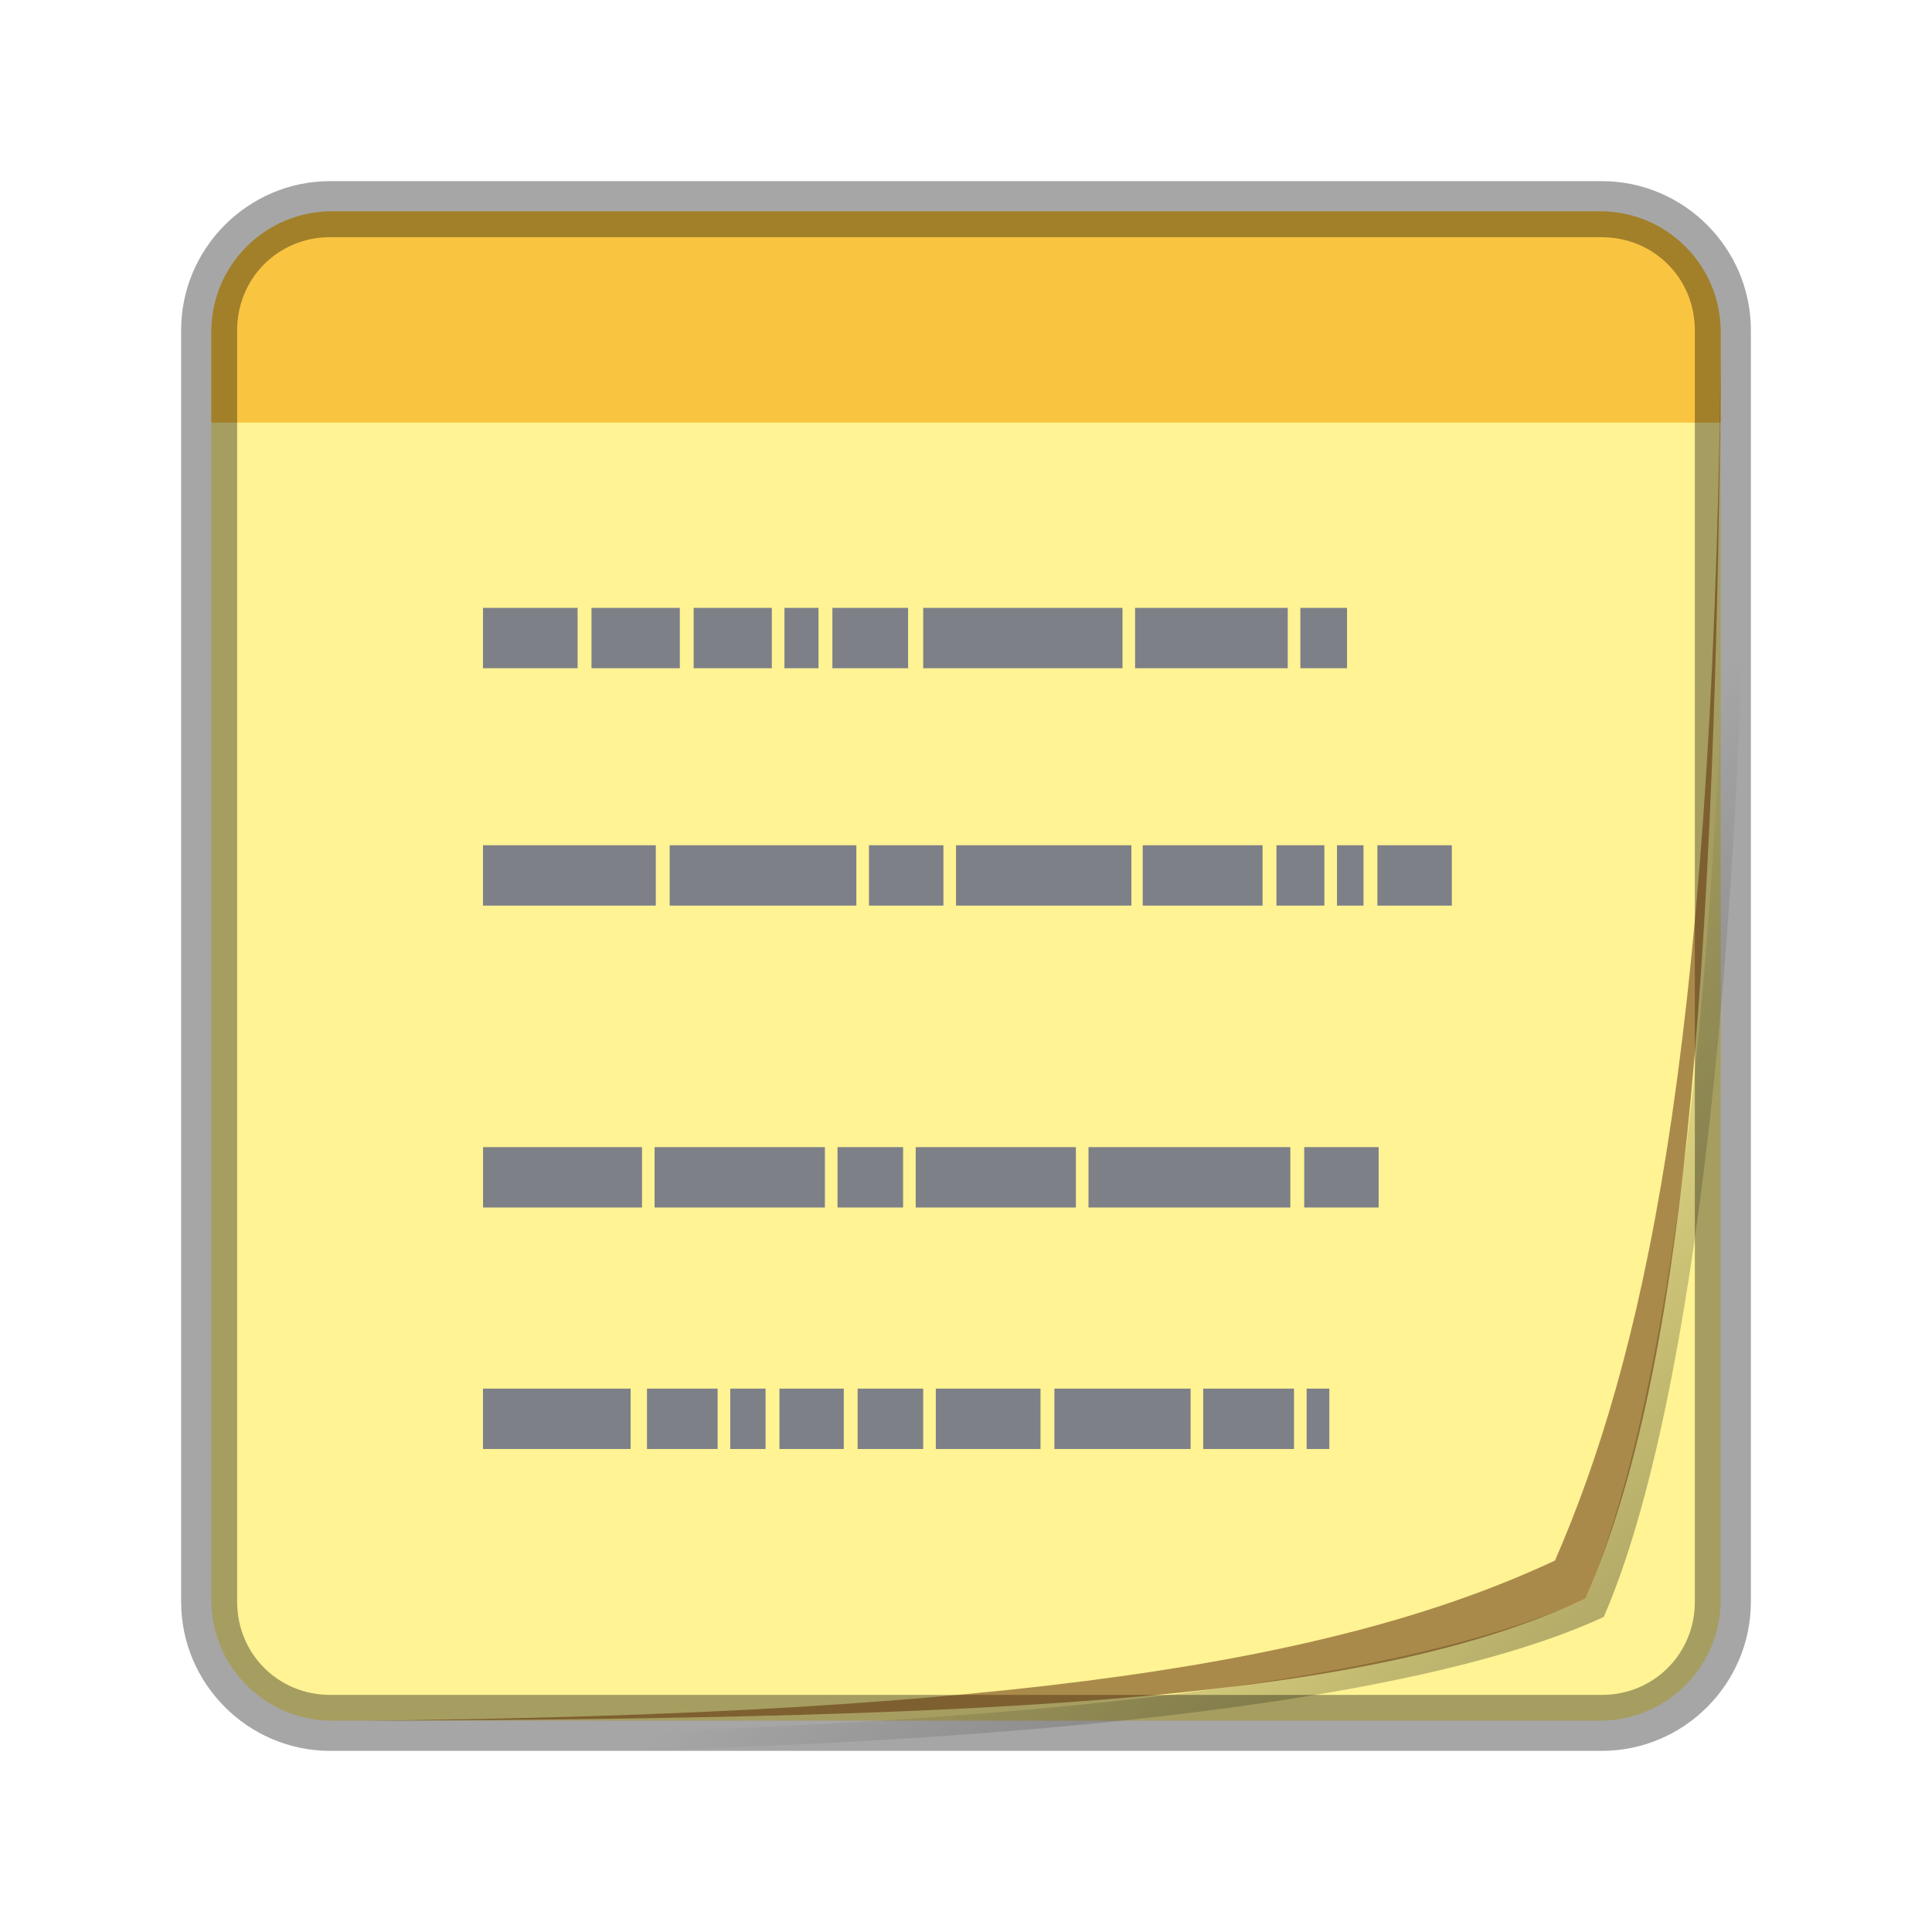
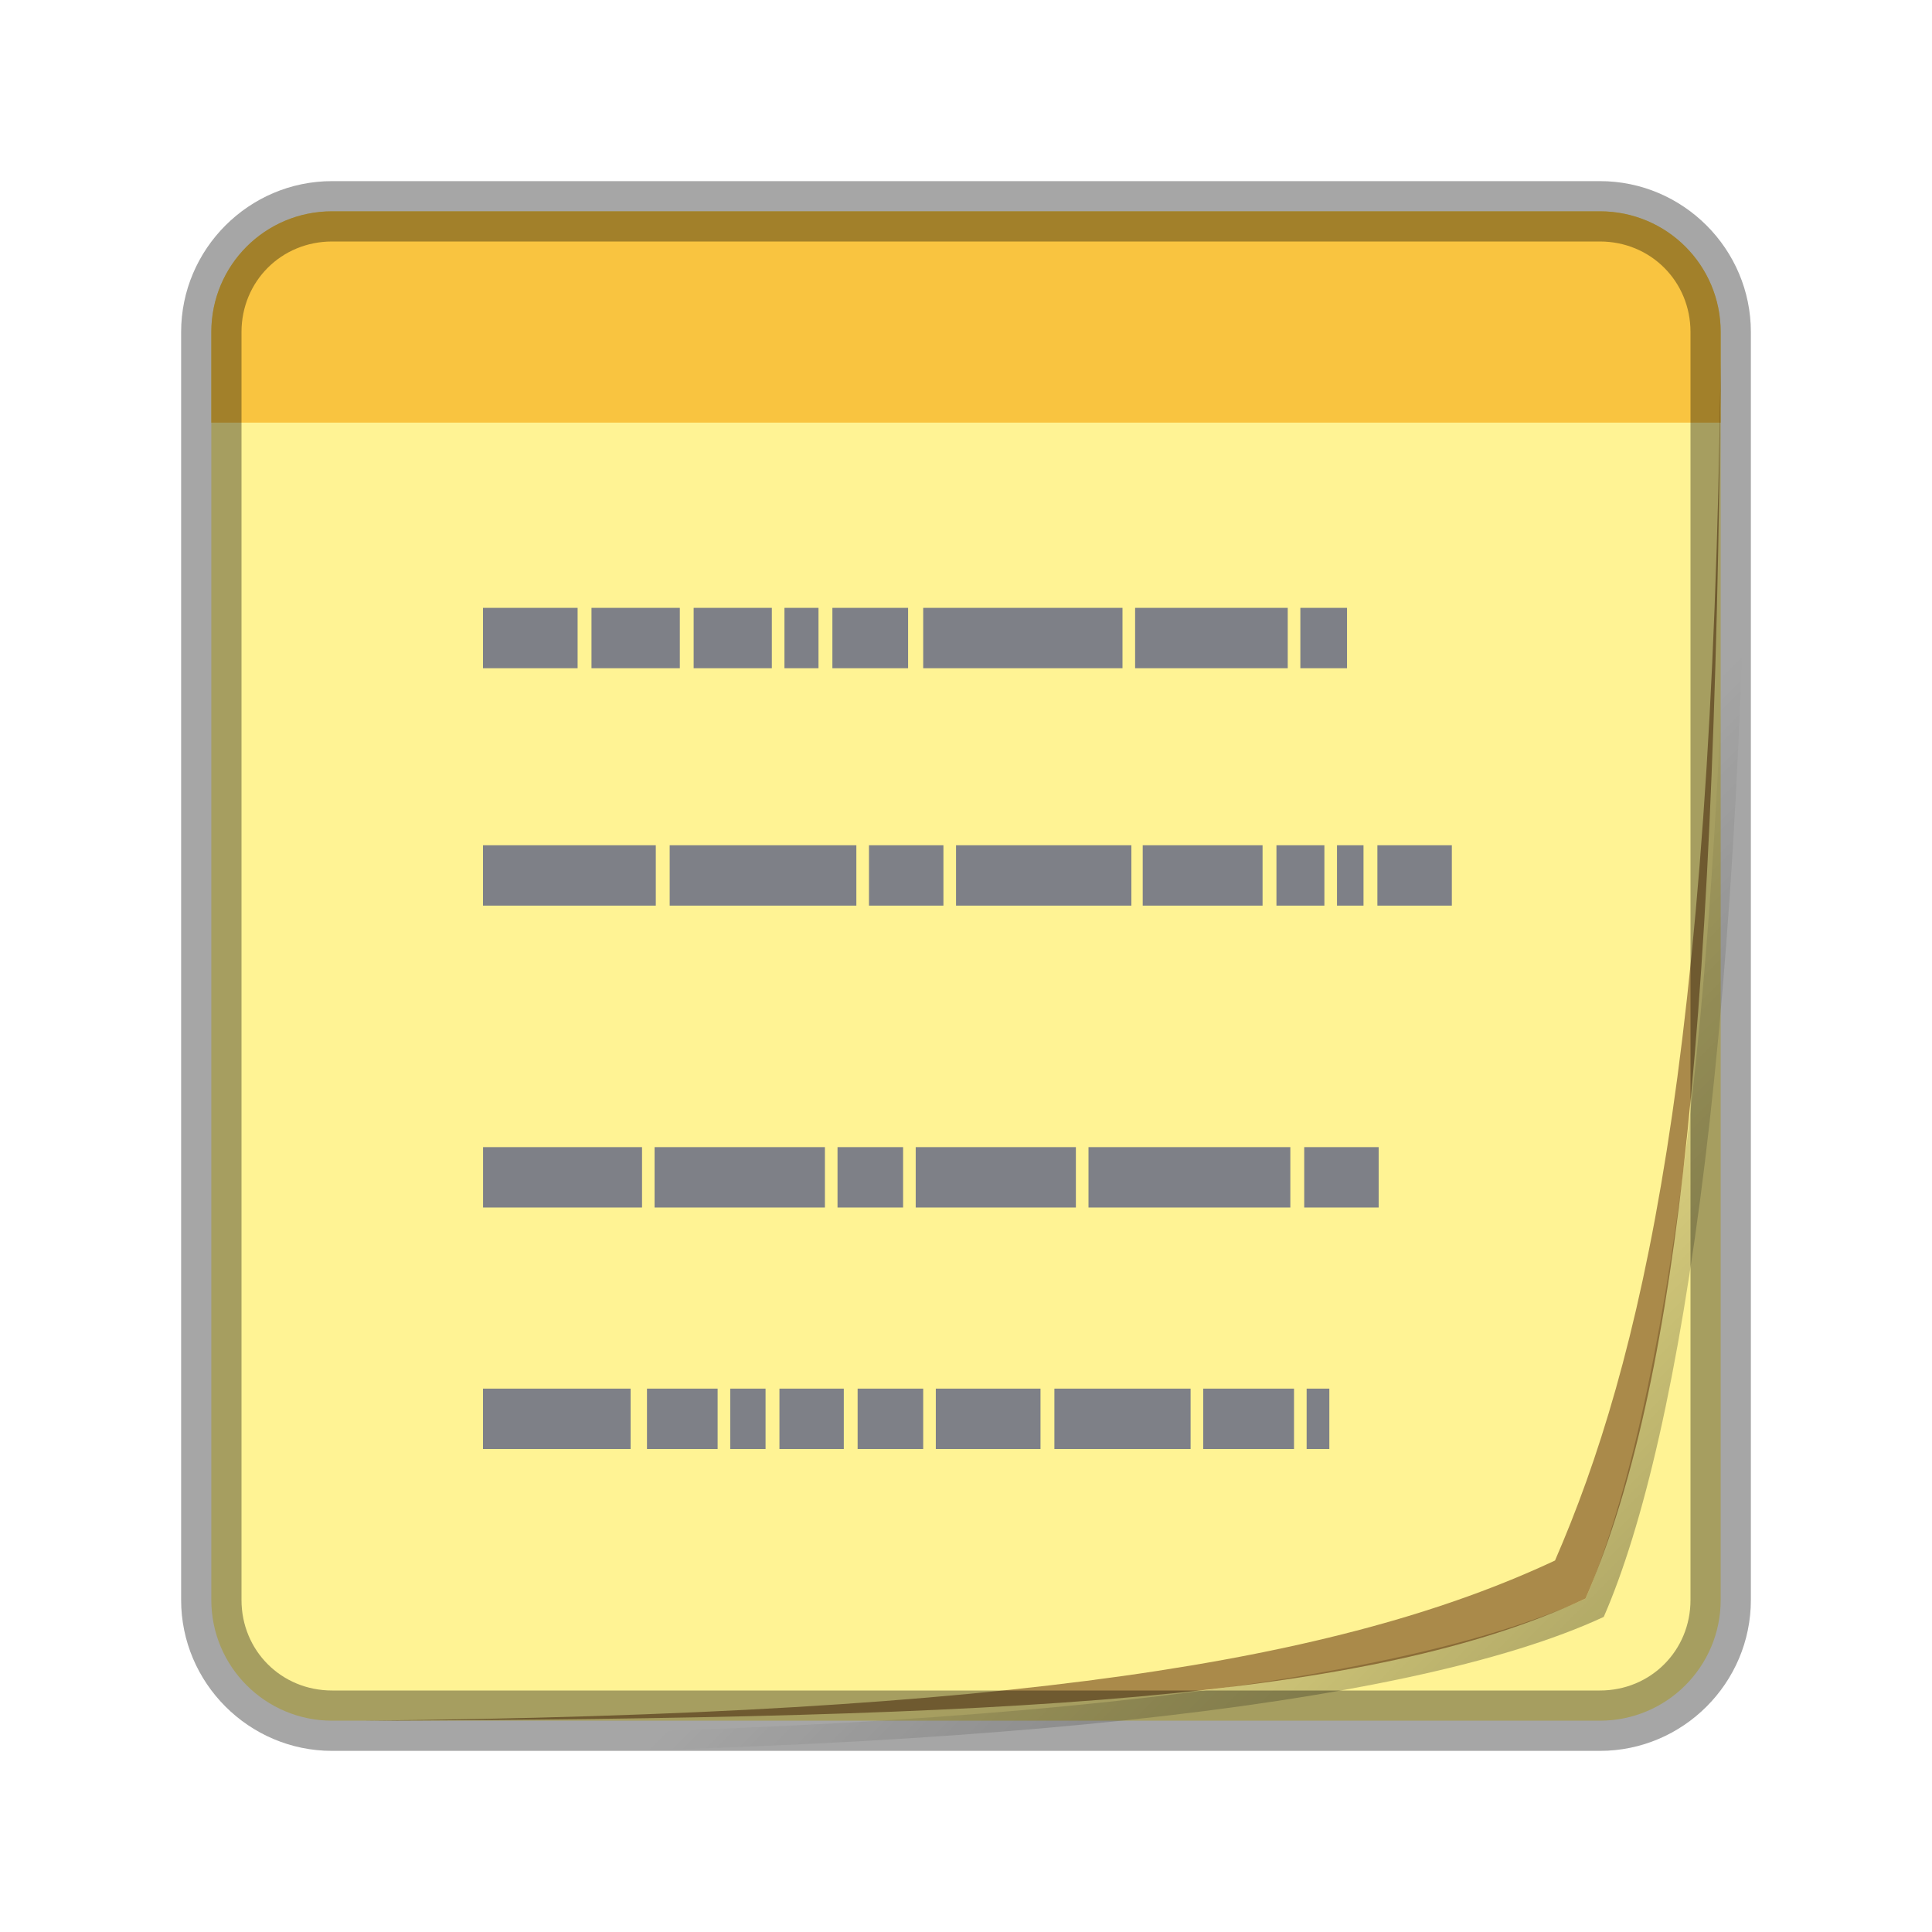
<svg xmlns="http://www.w3.org/2000/svg" xmlns:xlink="http://www.w3.org/1999/xlink" version="1.1" viewBox="0 0 32 32" id="svg8">
  <defs id="defs12">
    <linearGradient id="r" y2="59.821" xlink:href="#a" gradientUnits="userSpaceOnUse" x2="59.612" y1="82.29" x1="82.08" gradientTransform="matrix(0.3028009,0,0,0.3028009,1.686907,1.808563)" />
    <linearGradient id="a" stop-color="#fff">
      <stop offset="0" id="stop2" />
      <stop stop-opacity="0" offset="1" id="stop4" />
    </linearGradient>
    <linearGradient x1="22.004" y1="47.813" x2="22.004" y2="3.364" id="linearGradient3084" xlink:href="#linearGradient3104-5" gradientUnits="userSpaceOnUse" gradientTransform="matrix(0.6685838,0,0,0.6703699,-0.6796192,1.691732)" />
    <linearGradient id="linearGradient3104-5">
      <stop id="stop3106-2" style="stop-color:#aaaaaa;stop-opacity:1" offset="0" />
      <stop id="stop3108-5" style="stop-color:#c8c8c8;stop-opacity:1" offset="1" />
    </linearGradient>
  </defs>
  <rect style="color:#000000;overflow:visible;fill:#fff394;fill-opacity:1;stroke:none;stroke-width:0.926;stroke-opacity:0.35" id="rect2" overflow="visible" ry="2" rx="2" height="25" width="25" y="3.5" x="3.5" />
  <path d="m 28.201,4.061 c 0.271,0.338 0.435,0.771 0.435,1.24 0,11.123 -1.073,18.2 -2.375,21.177 -3.275,1.523 -10.803,2.28 -21.083,2.28 -0.469,-6.06e-4 -0.902,-0.164 -1.24,-0.435 0.361,0.45 0.918,0.737 1.542,0.738 10.28,0 17.807,-0.757 21.083,-2.28 1.302,-2.977 2.375,-10.054 2.375,-21.177 0,-0.624 -0.288,-1.181 -0.738,-1.542 z" id="path75" style="opacity:0.3;fill:url(#r);stroke-width:0.303" />
  <path style="color:#000000;overflow:visible;fill:#f9c440;fill-opacity:1;stroke:none;stroke-width:0.926;stroke-opacity:0.35" d="m 5.5,3.5 c -1.108,0 -2,0.892 -2,2 V 7 h 25 V 5.5 c 0,-1.108 -0.892,-2 -2,-2 z" id="rect2-3" />
-   <path id="path836" d="M 5.47,3 C 4.11,3 3,4.11 3,5.47 v 21.06 C 3,27.89 4.11,29 5.47,29 h 21.06 C 27.89,29 29,27.89 29,26.53 V 5.47 C 29,4.11 27.89,3 26.53,3 Z m 0,0.929 h 21.06 c 0.862,0 1.542,0.68 1.542,1.542 v 21.06 c 0,0.862 -0.68,1.542 -1.542,1.542 H 5.47 c -0.862,0 -1.542,-0.68 -1.542,-1.542 V 5.47 c 0,-0.862 0.68,-1.542 1.542,-1.542 z" style="color:#000000;font-style:normal;font-variant:normal;font-weight:normal;font-stretch:normal;font-size:medium;line-height:normal;font-family:sans-serif;font-variant-ligatures:normal;font-variant-position:normal;font-variant-caps:normal;font-variant-numeric:normal;font-variant-alternates:normal;font-feature-settings:normal;text-indent:0;text-align:start;text-decoration:none;text-decoration-line:none;text-decoration-style:solid;text-decoration-color:#000000;letter-spacing:normal;word-spacing:normal;text-transform:none;writing-mode:lr-tb;direction:ltr;text-orientation:mixed;dominant-baseline:auto;baseline-shift:baseline;text-anchor:start;white-space:normal;shape-padding:0;clip-rule:nonzero;display:inline;overflow:visible;visibility:visible;opacity:0.35;isolation:auto;mix-blend-mode:normal;color-interpolation:sRGB;color-interpolation-filters:linearRGB;solid-color:#000000;solid-opacity:1;vector-effect:none;fill:#000000;fill-opacity:1;fill-rule:nonzero;stroke:none;stroke-width:0.929;stroke-linecap:round;stroke-linejoin:round;stroke-miterlimit:4;stroke-dasharray:none;stroke-dashoffset:0;stroke-opacity:1;color-rendering:auto;image-rendering:auto;shape-rendering:auto;text-rendering:auto;enable-background:accumulate" />
  <rect style="opacity:0.2;fill:#fbea6e;fill-opacity:1;stroke:none;stroke-width:2;stroke-linejoin:round;stroke-miterlimit:4;stroke-dasharray:none;stroke-opacity:1" id="rect836" width="1" height="1" x="-22" y="22" rx="2" ry="1" />
  <path style="opacity:0.5;fill:#552200;stroke-width:0.352" d="M 28.5,6 C 28.358,17.619 27.172,22.588 25.756,25.847 22.195,27.516 16.798,28.396 6,28.5 16.839,28.465 22.703,28.144 26.261,26.477 27.677,23.217 28.413,17.695 28.5,6 Z" id="path77" />
  <path style="fill:#fff394;fill-opacity:1;stroke:#7e8087;stroke-width:1px;stroke-linecap:butt;stroke-linejoin:miter;stroke-opacity:1" id="path3475" d="m 8,10.568 h 1.567 z m 1.797,0 h 1.463 z m 1.692,0 h 1.295 z m 1.504,0 h 0.564 z m 0.794,0 h 1.254 z m 1.504,0 h 3.301 z m 3.51,0 h 2.528 z m 2.737,0 h 0.773 z M 8,14.5 h 2.862 z m 3.092,0 h 3.092 z m 3.301,0 h 1.233 z m 1.442,0 h 2.904 z m 3.092,0 h 1.985 z m 2.215,0 h 0.794 z m 1.003,0 h 0.439 z m 0.669,0 h 1.233 z m -14.813,5 h 2.633 z m 2.841,0 h 2.821 z m 3.03,0 h 1.086 z m 1.295,0 h 2.653 z m 2.862,0 h 3.343 z m 3.573,0 h 1.233 z m -13.602,4 h 2.445 z m 2.716,0 h 1.17 z m 1.379,0 h 0.585 z m 0.815,0 h 1.066 z m 1.295,0 h 1.086 z m 1.295,0 h 1.734 z m 1.964,0 h 2.256 z m 2.465,0 h 1.504 z m 1.713,0 h 0.376 z" />
+   <path style="color:#000000;font-style:normal;font-variant:normal;font-weight:normal;font-stretch:normal;font-size:medium;line-height:normal;font-family:sans-serif;font-variant-ligatures:normal;font-variant-position:normal;font-variant-caps:normal;font-variant-numeric:normal;font-variant-alternates:normal;font-feature-settings:normal;text-indent:0;text-align:start;text-decoration:none;text-decoration-line:none;text-decoration-style:solid;text-decoration-color:#000000;letter-spacing:normal;word-spacing:normal;text-transform:none;writing-mode:lr-tb;direction:ltr;text-orientation:mixed;dominant-baseline:auto;baseline-shift:baseline;text-anchor:start;white-space:normal;shape-padding:0;clip-rule:nonzero;display:inline;overflow:visible;visibility:visible;opacity:0.35;isolation:auto;mix-blend-mode:normal;color-interpolation:sRGB;color-interpolation-filters:linearRGB;solid-color:#000000;solid-opacity:1;vector-effect:none;fill:#000000;fill-opacity:1;fill-rule:nonzero;stroke:none;stroke-width:1;stroke-linecap:butt;stroke-linejoin:miter;stroke-miterlimit:4;stroke-dasharray:none;stroke-dashoffset:0;stroke-opacity:1;color-rendering:auto;image-rendering:auto;shape-rendering:auto;text-rendering:auto;enable-background:accumulate" d="M 5.5,3 C 4.124,3 3,4.124 3,5.5 v 21 C 3,27.876 4.124,29 5.5,29 h 21 C 27.876,29 29,27.876 29,26.5 V 5.5 C 29,4.124 27.876,3 26.5,3 Z m 0,1 h 21 C 27.34,4 28,4.66 28,5.5 v 21 C 28,27.34 27.34,28 26.5,28 H 5.5 C 4.66,28 4,27.34 4,26.5 V 5.5 C 4,4.66 4.66,4 5.5,4 Z" id="rect2-6" />
</svg>
